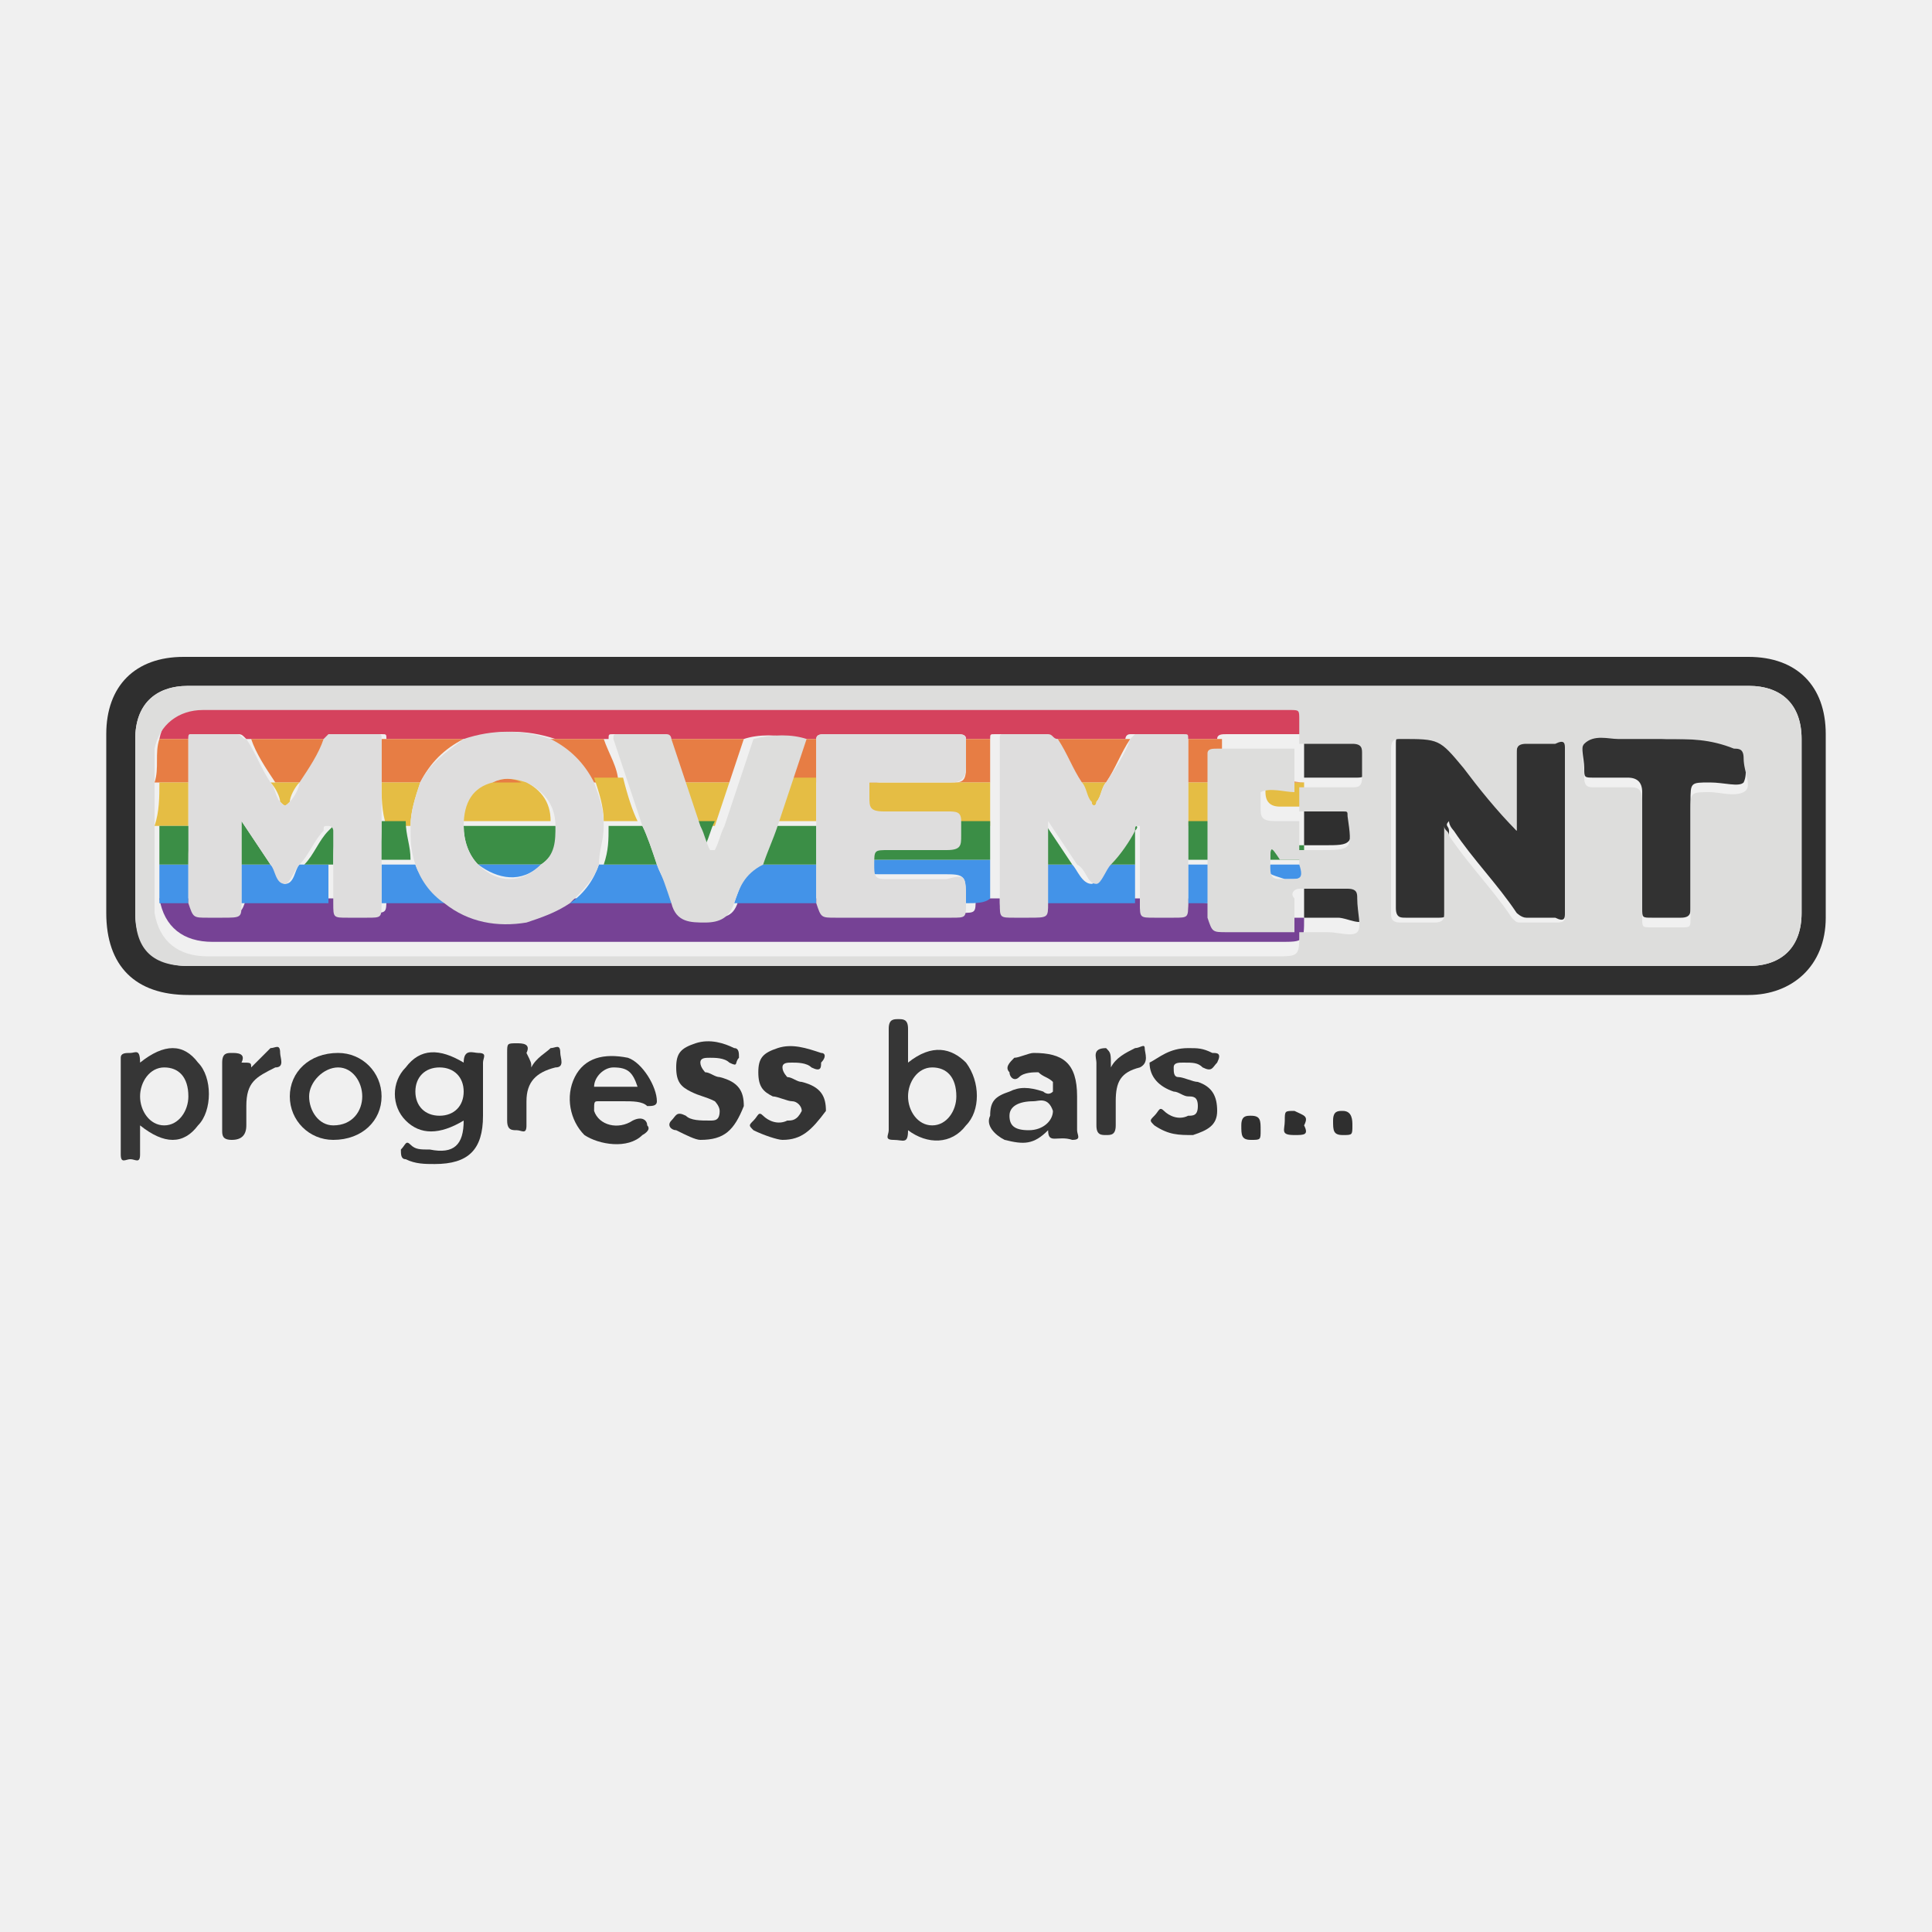
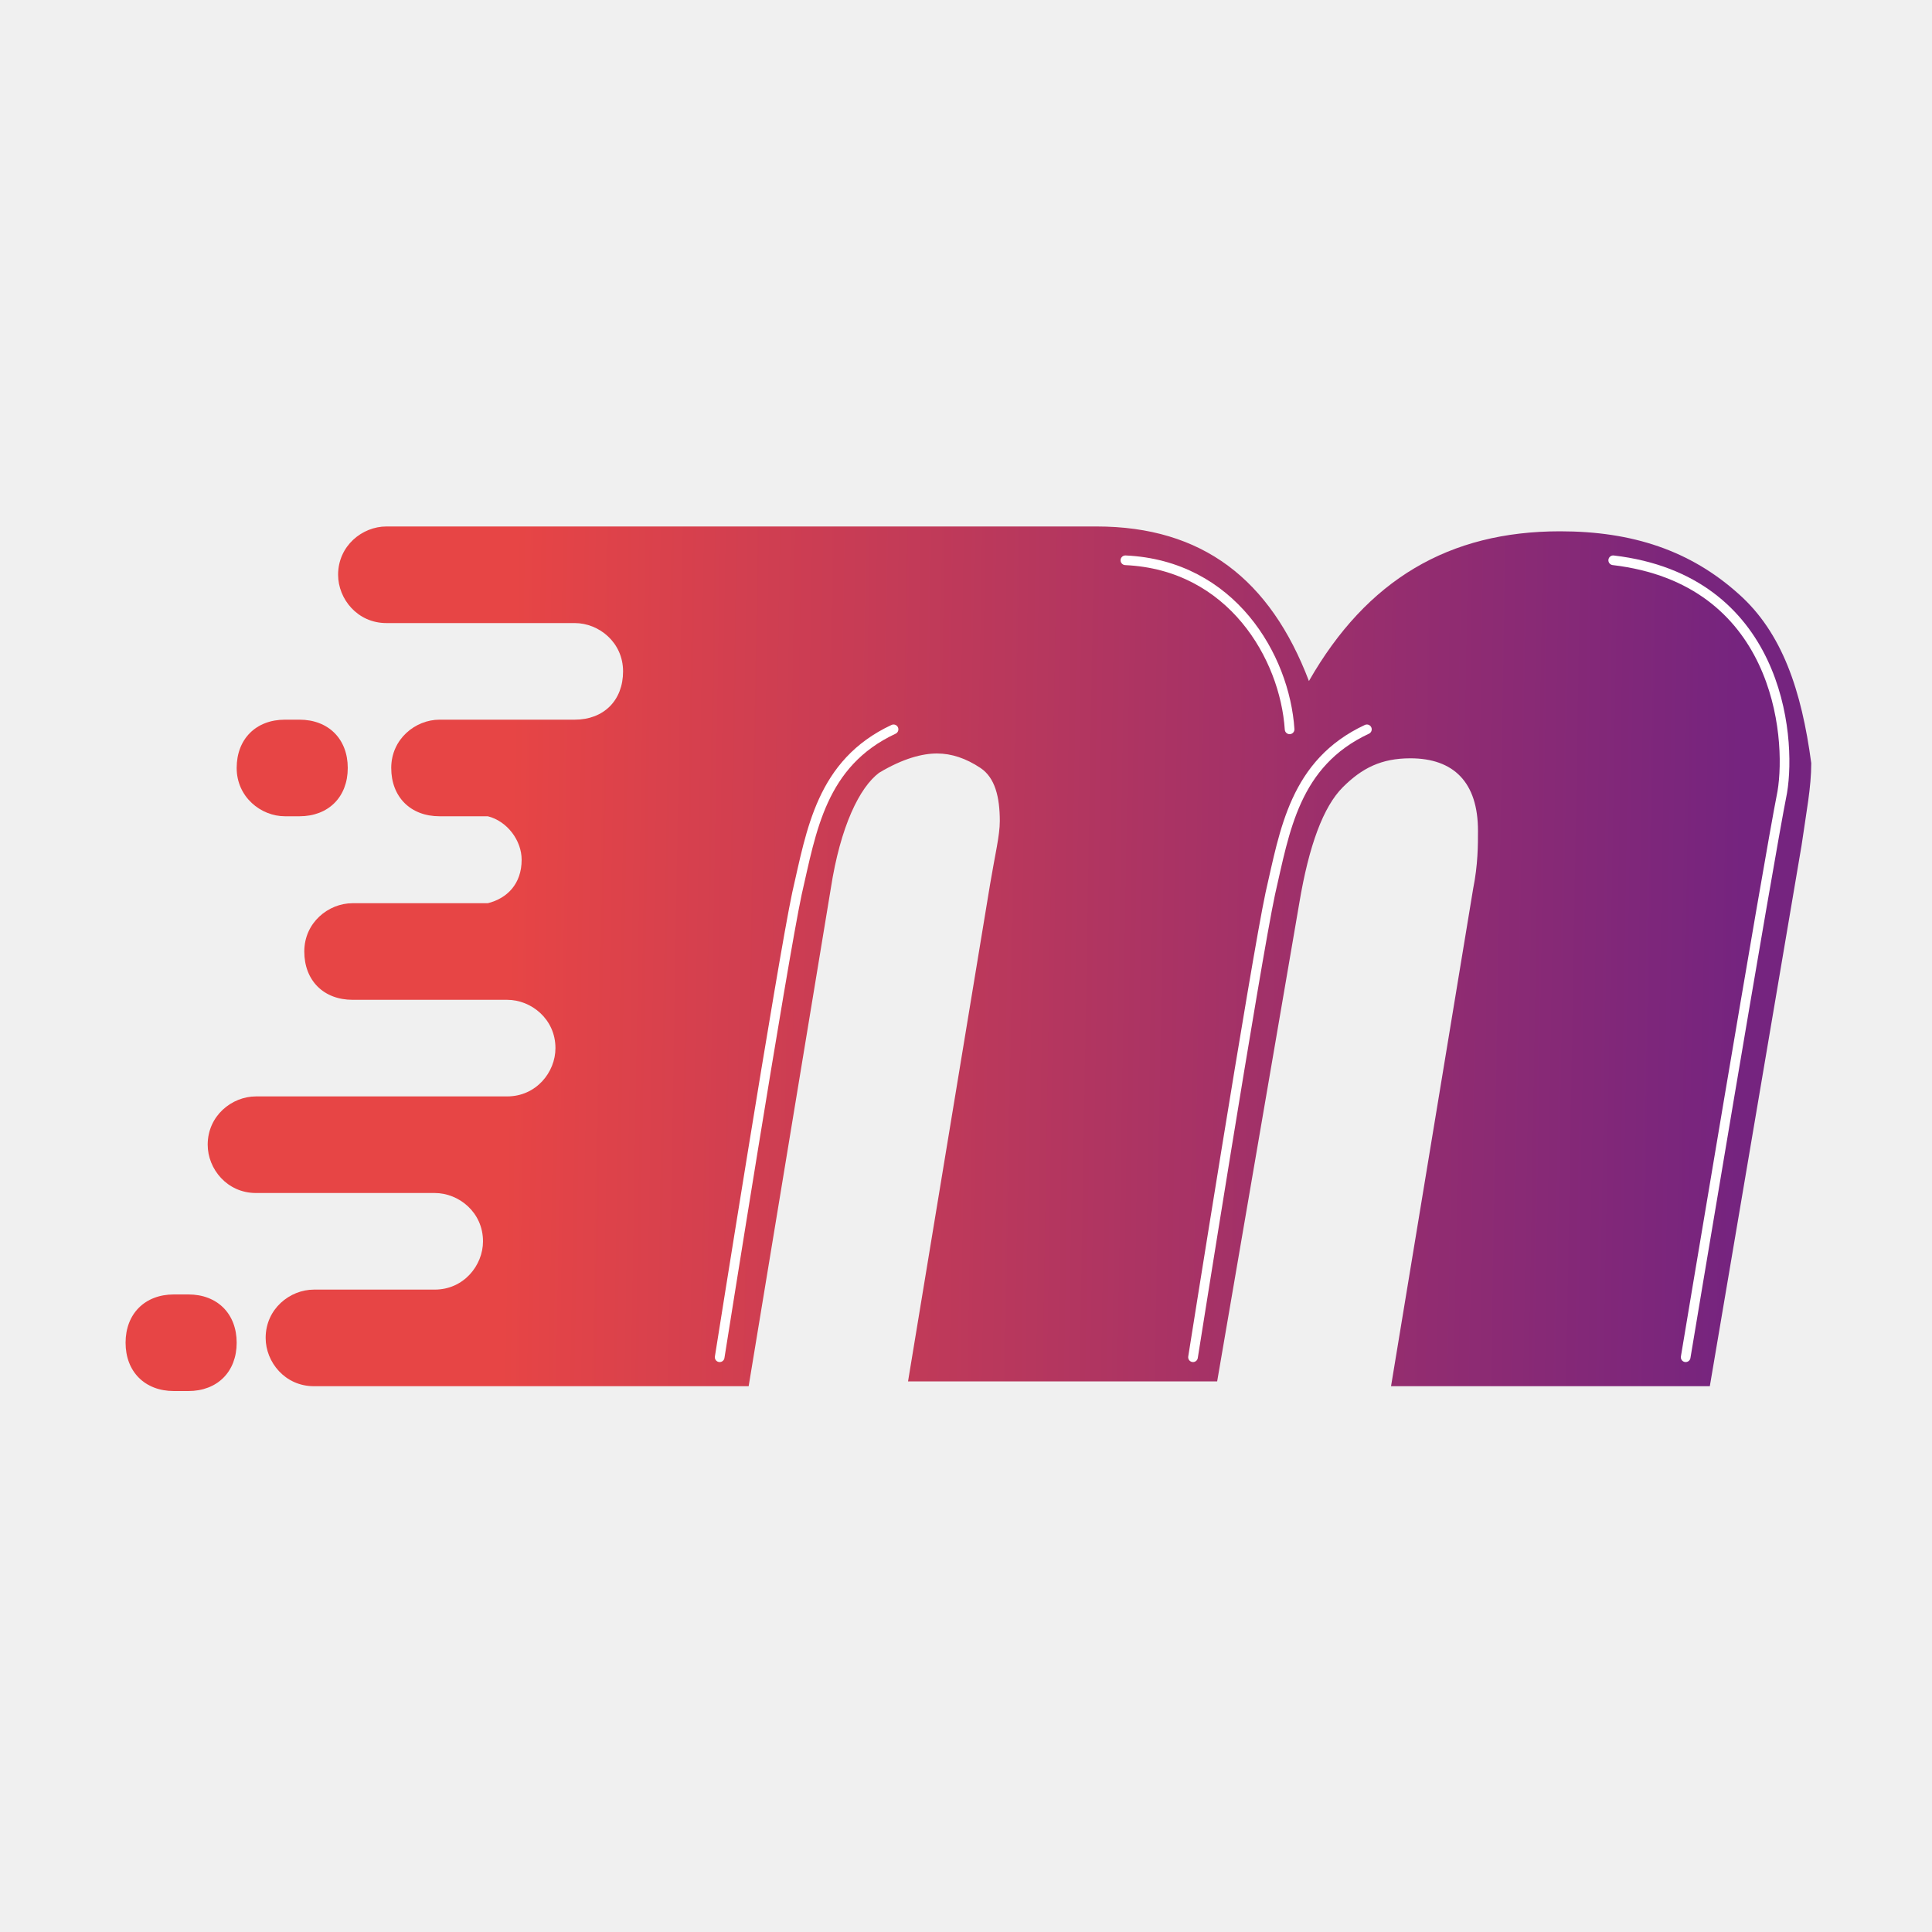
- <svg xmlns="http://www.w3.org/2000/svg" version="1.1" id="Layer_1" x="0px" y="0px" viewBox="0 0 40 40" style="enable-background:new 0 0 40 40;" xml:space="preserve">
+ <svg xmlns="http://www.w3.org/2000/svg" version="1.1" id="Layer_4" x="0px" y="0px" viewBox="0 0 40 40" style="enable-background:new 0 0 40 40;" xml:space="preserve">
  <style type="text/css">
- 	.st0{fill:#D5425D;}
- 	.st1{fill:#764295;}
- 	.st2{fill:#E77D44;}
- 	.st3{fill:#E5BD44;}
- 	.st4{fill:#3B8E46;}
- 	.st5{fill:#4393E8;}
- 	.st6{fill:#2F2F2F;}
- 	.st7{fill:#323232;}
- 	.st8{fill:#363636;}
- 	.st9{fill:#343434;}
- 	.st10{fill:#313131;}
- 	.st11{fill:#DDDDDC;}
- 	.st12{fill:#DEDDDD;}
+ 	.st0{fill:url(#SVGID_1_);}
+ 	.st1{fill:url(#SVGID_2_);}
+ 	.st2{fill:url(#SVGID_3_);}
+ 	.st3{fill:none;stroke:#FFFFFF;stroke-width:0.2;stroke-linecap:round;stroke-miterlimit:10;}
</style>
-   <g id="Color">
-     <path class="st0" d="M3.3,15.3c0.1-0.5,0.5-0.8,1-0.8c7.5,0,15,0,22.5,0c0.2,0,0.3,0,0.2,0.2c0,0.2,0,0.3,0,0.5l0,0   c-0.5,0-1,0-1.6,0c-0.1,0-0.2,0-0.2,0.1c-0.2,0-0.4,0-0.7,0c0-0.1,0-0.1-0.1-0.1c-0.3,0-0.6,0-1,0c-0.1,0-0.1,0.1-0.1,0.1   c-0.5,0-1.1,0-1.6,0c0-0.1-0.1-0.1-0.2-0.1c-0.3,0-0.6,0-0.9,0c-0.1,0-0.1,0-0.1,0.1c-0.2,0-0.4,0-0.5,0c0-0.1-0.1-0.1-0.2-0.1   c-0.9,0-1.8,0-2.7,0c-0.1,0-0.2,0-0.2,0.1c-0.1,0-0.3,0-0.4,0c0,0,0,0,0,0c-0.4-0.1-0.8-0.1-1.1,0c0,0,0,0,0,0c-0.5,0-1.1,0-1.6,0   c0-0.1-0.1-0.1-0.1-0.1c-0.3,0-0.7,0-1,0c-0.1,0-0.1,0-0.1,0.1c-0.4,0-0.8,0-1.1,0c-0.6-0.2-1.2-0.2-1.8,0c-0.6,0-1.1,0-1.7,0   c0-0.1,0-0.1-0.1-0.1c-0.3,0-0.7,0-1,0c-0.1,0-0.1,0.1-0.1,0.1c-0.6,0-1.1,0-1.7,0c-0.1-0.1-0.1-0.1-0.2-0.1c-0.3,0-0.6,0-0.9,0   c-0.1,0-0.1,0-0.1,0.1C3.7,15.3,3.5,15.3,3.3,15.3z" />
-     <path class="st1" d="M25.2,18.7c0,0.3,0,0.3,0.4,0.3c0.5,0,1,0,1.4,0l0,0c0,0.5,0,0.5-0.5,0.5c-7.4,0-14.8,0-22.1,0   c-0.6,0-1-0.3-1.1-0.9c0.2,0,0.4,0,0.7,0c0,0.3,0,0.3,0.4,0.3c0.1,0,0.2,0,0.3,0c0.3,0,0.3,0,0.4-0.3c0.6,0,1.3,0,1.9,0   c0,0.3,0,0.3,0.3,0.3c0.1,0,0.3,0,0.4,0c0.3,0,0.3,0,0.3-0.3c0.4,0,0.8,0,1.3,0c0.5,0.3,1.1,0.5,1.7,0.4c0.3-0.1,0.6-0.2,0.9-0.4   c0.7,0,1.4,0,2.1,0c0.1,0.4,0.4,0.4,0.7,0.4c0.3,0,0.5,0,0.6-0.4c0.6,0,1.2,0,1.8,0c0,0.3,0,0.3,0.4,0.3c0.8,0,1.6,0,2.4,0   c0.3,0,0.3,0,0.3-0.3c0.2,0,0.3,0,0.5,0c0,0.3,0,0.3,0.3,0.3c0.1,0,0.2,0,0.3,0c0.3,0,0.3,0,0.4-0.3c0.6,0,1.3,0,1.9,0   c0,0.3,0,0.3,0.3,0.3c0.1,0,0.3,0,0.4,0c0.3,0,0.3,0,0.3-0.3C24.8,18.7,25,18.7,25.2,18.7z" />
-     <path class="st2" d="M3.3,15.3c0.2,0,0.4,0,0.6,0c0,0.3,0,0.6,0,0.9c-0.2,0-0.4,0-0.7,0C3.3,15.9,3.2,15.6,3.3,15.3z" />
-     <path class="st2" d="M24.6,15.3c0.2,0,0.4,0,0.7,0c0,0.3,0,0.6,0,0.9c-0.2,0-0.4,0-0.7,0C24.6,15.9,24.6,15.6,24.6,15.3z" />
-     <path class="st3" d="M3.3,16.2c0.2,0,0.4,0,0.6,0c0,0.3,0,0.6,0,0.9c-0.2,0-0.4,0-0.7,0C3.3,16.8,3.3,16.5,3.3,16.2z" />
-     <path class="st3" d="M24.6,16.2c0.2,0,0.4,0,0.7,0c0,0.3,0,0.6,0,0.9c-0.2,0-0.4,0-0.7,0C24.6,16.8,24.6,16.5,24.6,16.2z" />
-     <path class="st4" d="M24.6,17c0.2,0,0.4,0,0.7,0c0,0.3,0,0.5,0,0.8c-0.2,0-0.4,0-0.7,0C24.6,17.6,24.6,17.3,24.6,17z" />
-     <path class="st5" d="M3.9,18.7c-0.2,0-0.4,0-0.6,0c0-0.3,0-0.5,0-0.8c0.2,0,0.4,0,0.6,0C3.9,18.1,3.9,18.4,3.9,18.7z" />
-     <path class="st5" d="M24.6,17.9c0.2,0,0.4,0,0.7,0c0,0.3,0,0.5,0,0.8c-0.2,0-0.4,0-0.7,0C24.6,18.4,24.6,18.1,24.6,17.9z" />
-     <path class="st4" d="M3.9,17.9c-0.2,0-0.4,0-0.6,0c0-0.3,0-0.5,0-0.8c0.2,0,0.4,0,0.7,0C3.9,17.3,3.9,17.6,3.9,17.9z" />
-     <path class="st3" d="M27,16.2c0,0.2,0,0.4,0,0.5l0,0c-0.2,0-0.3,0-0.5,0c-0.2,0-0.3-0.1-0.3-0.3c0-0.1,0-0.2,0-0.3   C26.5,16.2,26.8,16.2,27,16.2z" />
-     <path class="st4" d="M27,17.5c0,0.1,0,0.2,0,0.3c-0.2,0-0.5,0-0.7,0c0-0.3,0-0.3,0.3-0.3C26.7,17.5,26.9,17.5,27,17.5   C27,17.5,27,17.5,27,17.5z" />
-     <path class="st5" d="M26.3,17.9c0.2,0,0.5,0,0.7,0c0,0.2,0,0.3-0.2,0.3c-0.1,0-0.2,0-0.2,0C26.3,18.1,26.2,18.1,26.3,17.9z" />
-     <path class="st2" d="M27,16.2c-0.2,0-0.5,0-0.7,0C26.5,16.1,26.8,16.2,27,16.2L27,16.2C27,16.2,27,16.2,27,16.2z" />
-     <path class="st2" d="M14.1,16.2c-0.1-0.3-0.2-0.6-0.3-0.9c0.5,0,1.1,0,1.6,0c-0.1,0.3-0.2,0.6-0.3,0.9   C14.7,16.2,14.4,16.2,14.1,16.2z" />
-     <path class="st2" d="M6.8,15.3c-0.2,0.3-0.3,0.6-0.5,0.9c-0.2,0-0.4,0-0.6,0c-0.2-0.3-0.4-0.6-0.5-0.9C5.7,15.3,6.2,15.3,6.8,15.3z   " />
-     <path class="st2" d="M23.4,15.3c-0.2,0.3-0.3,0.6-0.5,0.9c-0.2,0-0.4,0-0.6,0c-0.2-0.3-0.4-0.6-0.5-0.9   C22.3,15.3,22.8,15.3,23.4,15.3z" />
-     <path class="st2" d="M9.6,15.3c-0.4,0.2-0.7,0.5-0.9,0.9c-0.3,0-0.5,0-0.8,0c0-0.3,0-0.6,0-0.9C8.5,15.3,9.1,15.3,9.6,15.3z" />
-     <path class="st2" d="M12.5,15.3c0.1,0.3,0.3,0.6,0.3,0.9c-0.2,0-0.4,0-0.6,0c-0.2-0.4-0.5-0.6-0.9-0.9   C11.8,15.3,12.2,15.3,12.5,15.3z" />
-     <path class="st2" d="M18,16.2c0.1-0.1,0.1,0,0.2,0c0.5,0,1,0,1.5,0c0.2,0,0.3,0,0.3-0.3c0-0.2,0-0.4,0-0.6c0.2,0,0.4,0,0.5,0   c0,0.3,0,0.6,0,0.9C19.7,16.2,18.8,16.2,18,16.2z" />
-     <path class="st2" d="M16.2,16.2c0.1-0.3,0.2-0.6,0.3-0.9c0.1,0,0.3,0,0.4,0c0,0.3,0,0.6,0,0.9C16.7,16.2,16.4,16.2,16.2,16.2z" />
-     <path class="st5" d="M23.5,17.9c0,0.3,0,0.5,0,0.8c-0.6,0-1.3,0-1.9,0c0-0.3,0-0.5,0-0.8c0.2,0,0.4,0,0.6,0   c0.1,0.1,0.2,0.4,0.4,0.4c0.1,0,0.2-0.3,0.3-0.4C23.1,17.9,23.3,17.9,23.5,17.9z" />
-     <path class="st5" d="M5,18.7c0-0.3,0-0.5,0-0.8c0.2,0,0.4,0,0.6,0c0.1,0.1,0.2,0.4,0.3,0.4c0.2,0,0.2-0.3,0.3-0.4   c0.2,0,0.4,0,0.6,0c0,0.3,0,0.5,0,0.8C6.2,18.7,5.6,18.7,5,18.7z" />
-     <path class="st5" d="M15.2,18.7c0.1-0.3,0.2-0.5,0.3-0.8c0.5,0,1,0,1.4,0c0,0.3,0,0.5,0,0.8C16.4,18.7,15.8,18.7,15.2,18.7z" />
-     <path class="st5" d="M13.6,17.9c0.1,0.3,0.3,0.5,0.3,0.8c-0.7,0-1.4,0-2.1,0c0.3-0.2,0.5-0.5,0.6-0.8   C12.8,17.9,13.2,17.9,13.6,17.9z" />
-     <path class="st5" d="M20,18.7C20,18.7,20,18.6,20,18.7c0-0.6,0-0.6-0.5-0.6c-0.4,0-0.8,0-1.3,0c-0.2,0-0.3,0-0.2-0.3   c0.8,0,1.7,0,2.5,0c0,0.3,0,0.5,0,0.8C20.4,18.7,20.2,18.7,20,18.7z" />
-     <path class="st5" d="M8.6,17.9c0.1,0.3,0.4,0.6,0.6,0.8c-0.4,0-0.8,0-1.3,0c0-0.3,0-0.5,0-0.8C8.2,17.9,8.4,17.9,8.6,17.9z" />
-     <path class="st3" d="M7.9,16.2c0.3,0,0.5,0,0.8,0c-0.1,0.3-0.2,0.6-0.2,0.9c-0.2,0-0.4,0-0.5,0C7.9,16.8,7.9,16.5,7.9,16.2z" />
-     <path class="st4" d="M7.9,17c0.2,0,0.3,0,0.5,0c0,0.3,0.1,0.5,0.1,0.8c-0.2,0-0.4,0-0.7,0C7.9,17.6,7.9,17.3,7.9,17z" />
-     <path class="st4" d="M5.6,17.9c-0.2,0-0.4,0-0.6,0c0-0.3,0-0.6,0-0.9C5.2,17.3,5.4,17.6,5.6,17.9z" />
-     <path class="st4" d="M6.9,17.9c-0.2,0-0.4,0-0.6,0c0.2-0.2,0.3-0.5,0.5-0.7c0,0,0.1-0.1,0.1-0.1c0.1,0,0.1,0.1,0.1,0.1   C6.9,17.4,6.9,17.6,6.9,17.9z" />
-     <path class="st3" d="M5.6,16.2c0.2,0,0.4,0,0.6,0c-0.1,0.1-0.2,0.3-0.2,0.4c-0.1,0.1-0.1,0.1-0.2,0C5.8,16.5,5.7,16.3,5.6,16.2z" />
-     <path class="st3" d="M18,16.2c0.8,0,1.7,0,2.5,0c0,0.3,0,0.6,0,0.9c-0.2,0-0.5,0-0.7,0c0,0,0-0.1,0-0.1c0-0.2-0.1-0.2-0.3-0.2   c-0.4,0-0.9,0-1.3,0c-0.2,0-0.3,0-0.3-0.3C18,16.4,18,16.3,18,16.2z" />
-     <path class="st4" d="M19.8,17c0.2,0,0.5,0,0.7,0c0,0.3,0,0.5,0,0.8c-0.8,0-1.7,0-2.5,0c0-0.3,0-0.3,0.3-0.3c0.4,0,0.8,0,1.2,0   c0.2,0,0.3,0,0.3-0.3C19.8,17.2,19.8,17.1,19.8,17z" />
-     <path class="st4" d="M22.2,17.9c-0.2,0-0.4,0-0.6,0c0-0.3,0-0.6,0-0.9C21.8,17.3,22,17.6,22.2,17.9z" />
-     <path class="st4" d="M23.5,17.9c-0.2,0-0.4,0-0.6,0c0.1-0.2,0.3-0.5,0.5-0.7c0,0,0.1-0.1,0.1-0.1c0.1,0,0,0.1,0,0.1   C23.5,17.4,23.5,17.6,23.5,17.9z" />
-     <path class="st3" d="M22.3,16.2c0.2,0,0.4,0,0.6,0c-0.1,0.1-0.1,0.3-0.2,0.4c0,0.1-0.1,0.1-0.1,0C22.4,16.5,22.3,16.3,22.3,16.2z" />
-     <path class="st4" d="M9.9,17.9c-0.2-0.2-0.3-0.5-0.3-0.8c0.6,0,1.3,0,1.9,0c0.1,0.3,0,0.6-0.3,0.8C10.7,17.9,10.3,17.9,9.9,17.9z" />
-     <path class="st3" d="M11.4,17c-0.6,0-1.3,0-1.9,0c0-0.4,0.2-0.7,0.6-0.9c0.2,0,0.4,0,0.6,0C11.2,16.3,11.4,16.6,11.4,17z" />
-     <path class="st4" d="M13.6,17.9c-0.4,0-0.8,0-1.1,0c0.1-0.3,0.1-0.5,0.1-0.8c0.2,0,0.4,0,0.7,0C13.4,17.3,13.5,17.6,13.6,17.9z" />
-     <path class="st3" d="M13.2,17c-0.2,0-0.4,0-0.7,0c0-0.3-0.1-0.6-0.2-0.9c0.2,0,0.4,0,0.6,0C13,16.5,13.1,16.8,13.2,17z" />
-     <path class="st5" d="M9.9,17.9c0.4,0,0.9,0,1.3,0C10.8,18.3,10.3,18.2,9.9,17.9z" />
-     <path class="st2" d="M10.8,16.2c-0.2,0-0.4,0-0.6,0C10.4,16.1,10.6,16.1,10.8,16.2z" />
-     <path class="st4" d="M16.9,17.9c-0.5,0-0.9,0-1.4,0c0.1-0.3,0.2-0.5,0.3-0.8c0.4,0,0.7,0,1.1,0C16.9,17.3,16.9,17.6,16.9,17.9z" />
-     <path class="st3" d="M16.9,17c-0.4,0-0.7,0-1.1,0c0.1-0.3,0.2-0.6,0.3-0.9c0.3,0,0.5,0,0.8,0C16.9,16.5,16.9,16.8,16.9,17z" />
-     <path class="st3" d="M14.1,16.2c0.3,0,0.7,0,1,0c-0.1,0.3-0.2,0.6-0.3,0.9c-0.1,0-0.3,0-0.4,0C14.2,16.8,14.1,16.5,14.1,16.2z" />
-     <path class="st4" d="M14.4,17c0.1,0,0.3,0,0.4,0c-0.1,0.2-0.1,0.3-0.2,0.5c0,0,0,0-0.1,0C14.5,17.4,14.4,17.2,14.4,17z" />
+   <g>
+     <linearGradient id="SVGID_1_" gradientUnits="userSpaceOnUse" x1="6.806" y1="27.829" x2="35.917" y2="28.329">
+       <stop offset="0.122" style="stop-color:#E74545" />
+       <stop offset="1" style="stop-color:#75247F" />
+     </linearGradient>
+     <path class="st0" d="M3.9,26.8H3.6c-0.6,0-1,0.4-1,1s0.4,1,1,1h0.3c0.6,0,1-0.4,1-1S4.5,26.8,3.9,26.8z" />
+     <linearGradient id="SVGID_2_" gradientUnits="userSpaceOnUse" x1="7.011" y1="15.876" x2="36.123" y2="16.376">
+       <stop offset="0.122" style="stop-color:#E74545" />
+       <stop offset="1" style="stop-color:#75247F" />
+     </linearGradient>
+     <path class="st1" d="M5.9,16.9h0.3c0.6,0,1-0.4,1-1s-0.4-1-1-1H5.9c-0.6,0-1,0.4-1,1S5.4,16.9,5.9,16.9z" />
+     <linearGradient id="SVGID_3_" gradientUnits="userSpaceOnUse" x1="6.947" y1="19.632" x2="36.058" y2="20.132">
+       <stop offset="0.122" style="stop-color:#E74545" />
+       <stop offset="1" style="stop-color:#75247F" />
+     </linearGradient>
+     <path class="st2" d="M36,12.3C35,11.4,33.8,11,32.3,11c-2.3,0-4,1-5.2,3.1c-0.8-2.1-2.2-3.2-4.4-3.2h-8.2h-2.7H8c-0.5,0-1,0.4-1,1   c0,0.5,0.4,1,1,1h3.8v0h0.1c0.5,0,1,0.4,1,1s-0.4,1-1,1h-0.5H9.1c-0.5,0-1,0.4-1,1s0.4,1,1,1h1v0c0.4,0.1,0.7,0.5,0.7,0.9   c0,0.5-0.3,0.8-0.7,0.9v0H9.8H7.3c-0.5,0-1,0.4-1,1s0.4,1,1,1h3.1h0.1c0.5,0,1,0.4,1,1c0,0.5-0.4,1-1,1h-0.4H5.3c-0.5,0-1,0.4-1,1   c0,0.5,0.4,1,1,1h3.3H9c0.5,0,1,0.4,1,1c0,0.5-0.4,1-1,1H8.6H6.5c-0.5,0-1,0.4-1,1c0,0.5,0.4,1,1,1h2.6l0,0h6.4l1.7-10.3   c0.2-1.3,0.6-2.1,1-2.4c0.5-0.3,0.9-0.4,1.2-0.4c0.3,0,0.6,0.1,0.9,0.3c0.3,0.2,0.4,0.6,0.4,1.1c0,0.3-0.1,0.7-0.2,1.3l-1.7,10.3   h6.4l1.7-9.9c0.2-1.2,0.5-2,0.9-2.4c0.4-0.4,0.8-0.6,1.4-0.6c0.9,0,1.4,0.5,1.4,1.5c0,0.3,0,0.7-0.1,1.2l-1.7,10.3h6.6l1.9-11.2   c0.1-0.7,0.2-1.2,0.2-1.7C37.3,14.3,36.9,13.1,36,12.3z" />
  </g>
-   <g id="Dark">
-     <path class="st6" d="M20,20.6c-5.4,0-10.7,0-16.1,0c-1.1,0-1.7-0.6-1.7-1.7c0-1.2,0-2.4,0-3.7c0-1,0.6-1.6,1.6-1.6   c10.8,0,21.6,0,32.4,0c1,0,1.6,0.6,1.6,1.6c0,1.3,0,2.5,0,3.8c0,1-0.7,1.6-1.6,1.6C30.8,20.6,25.4,20.6,20,20.6z M20,20   c5.4,0,10.8,0,16.2,0c0.7,0,1.1-0.4,1.1-1.1c0-1.2,0-2.4,0-3.6c0-0.7-0.4-1.1-1.1-1.1c-10.8,0-21.5,0-32.3,0   c-0.7,0-1.1,0.4-1.1,1.1c0,1.2,0,2.4,0,3.6c0,0.7,0.4,1.1,1.1,1.1C9.3,20,14.6,20,20,20z" />
-     <path class="st7" d="M9.6,22c0-0.3,0.2-0.2,0.3-0.2c0.2,0,0.1,0.1,0.1,0.2c0,0.4,0,0.8,0,1.1c0,0.7-0.3,1-1,1c-0.2,0-0.4,0-0.6-0.1   c-0.1,0-0.1-0.1-0.1-0.2c0.1-0.1,0.1-0.2,0.2-0.1c0.1,0.1,0.2,0.1,0.4,0.1c0.5,0.1,0.7-0.1,0.7-0.6c-0.5,0.3-0.9,0.3-1.2,0   c-0.3-0.3-0.3-0.8,0-1.1C8.7,21.7,9.1,21.7,9.6,22z M9.1,23.1c0.3,0,0.5-0.2,0.5-0.5s-0.2-0.5-0.5-0.5c-0.3,0-0.5,0.2-0.5,0.5   C8.6,22.9,8.8,23.1,9.1,23.1z" />
-     <path class="st8" d="M18.8,23.4c0,0.3-0.1,0.2-0.3,0.2c-0.2,0-0.1-0.1-0.1-0.2c0-0.7,0-1.4,0-2.1c0-0.2,0.1-0.2,0.2-0.2   s0.2,0,0.2,0.2c0,0.2,0,0.5,0,0.7c0.5-0.4,0.9-0.3,1.2,0c0.3,0.4,0.3,1,0,1.3C19.7,23.7,19.2,23.7,18.8,23.4z M19.8,22.7   c0-0.4-0.2-0.6-0.5-0.6c-0.3,0-0.5,0.3-0.5,0.6c0,0.3,0.2,0.6,0.5,0.6C19.6,23.3,19.8,23,19.8,22.7z" />
-     <path class="st8" d="M2.9,22c0.5-0.4,0.9-0.4,1.2,0c0.3,0.3,0.3,1,0,1.3c-0.3,0.4-0.7,0.4-1.2,0c0,0.2,0,0.4,0,0.6   c0,0.2-0.1,0.1-0.2,0.1c-0.1,0-0.2,0.1-0.2-0.1c0-0.7,0-1.4,0-2c0-0.1,0.1-0.1,0.2-0.1C2.8,21.8,2.9,21.7,2.9,22z M3.9,22.7   c0-0.4-0.2-0.6-0.5-0.6c-0.3,0-0.5,0.3-0.5,0.6s0.2,0.6,0.5,0.6C3.7,23.3,3.9,23,3.9,22.7z" />
-     <path class="st9" d="M21.7,23.4c-0.3,0.3-0.5,0.3-0.9,0.2c-0.2-0.1-0.4-0.3-0.3-0.5c0-0.3,0.1-0.4,0.4-0.5c0.2-0.1,0.4-0.1,0.7,0   c0,0,0.1,0.1,0.2,0c0-0.1,0-0.1,0-0.2c-0.1-0.1-0.2-0.1-0.3-0.2c-0.1,0-0.3,0-0.4,0.1c-0.1,0.1-0.2,0-0.2-0.1   c-0.1-0.1,0-0.2,0.1-0.3c0.1,0,0.3-0.1,0.4-0.1c0.6,0,0.9,0.2,0.9,0.9c0,0.3,0,0.5,0,0.7c0,0.1,0.1,0.2-0.1,0.2   C21.9,23.5,21.7,23.7,21.7,23.4z M21.4,22.8c-0.3,0-0.5,0.1-0.5,0.3c0,0.2,0.1,0.3,0.4,0.3c0.3,0,0.5-0.2,0.5-0.4   C21.7,22.7,21.5,22.8,21.4,22.8z" />
-     <path class="st9" d="M12.9,22.8c-0.2,0-0.3,0-0.5,0c-0.1,0-0.1,0-0.1,0.2c0.1,0.3,0.5,0.4,0.8,0.2c0.2-0.1,0.3,0,0.3,0.1   c0.1,0.1-0.1,0.2-0.1,0.2c-0.3,0.3-0.9,0.2-1.2,0c-0.3-0.3-0.4-0.8-0.2-1.2c0.2-0.4,0.6-0.5,1.1-0.4c0.3,0.1,0.6,0.6,0.6,0.9   c0,0.1-0.1,0.1-0.2,0.1C13.3,22.8,13.1,22.8,12.9,22.8z M13.2,22.5c-0.1-0.3-0.2-0.4-0.5-0.4c-0.2,0-0.4,0.2-0.4,0.4   C12.6,22.5,12.9,22.5,13.2,22.5z" />
-     <path class="st9" d="M7.9,22.7c0,0.5-0.4,0.9-1,0.9c-0.5,0-0.9-0.4-0.9-0.9c0-0.5,0.4-0.9,1-0.9C7.5,21.8,7.9,22.2,7.9,22.7z    M7.5,22.7c0-0.3-0.2-0.6-0.5-0.6c-0.3,0-0.6,0.3-0.6,0.6s0.2,0.6,0.5,0.6C7.3,23.3,7.5,23,7.5,22.7z" />
-     <path class="st9" d="M24.6,21.7c0.2,0,0.3,0,0.5,0.1c0.1,0,0.2,0,0.1,0.2c-0.1,0.1-0.1,0.2-0.3,0.1c-0.1-0.1-0.2-0.1-0.4-0.1   c-0.1,0-0.2,0-0.2,0.1c0,0.1,0,0.2,0.1,0.2c0.1,0,0.3,0.1,0.4,0.1c0.3,0.1,0.4,0.3,0.4,0.6c0,0.3-0.2,0.4-0.5,0.5   c-0.3,0-0.5,0-0.8-0.2c-0.1-0.1-0.1-0.1,0-0.2c0.1-0.1,0.1-0.2,0.2-0.1c0.1,0.1,0.3,0.2,0.5,0.1c0.1,0,0.2,0,0.2-0.2   s-0.1-0.2-0.2-0.2c-0.1,0-0.2-0.1-0.3-0.1c-0.3-0.1-0.5-0.3-0.5-0.6C24,21.9,24.2,21.7,24.6,21.7z" />
-     <path class="st9" d="M16.2,23.6c-0.1,0-0.4-0.1-0.6-0.2c-0.1-0.1-0.1-0.1,0-0.2c0.1-0.1,0.1-0.2,0.2-0.1c0.1,0.1,0.3,0.2,0.5,0.1   c0.1,0,0.2,0,0.3-0.2c0-0.1-0.1-0.2-0.2-0.2c-0.1,0-0.3-0.1-0.4-0.1c-0.2-0.1-0.3-0.2-0.3-0.5s0.1-0.4,0.4-0.5   c0.3-0.1,0.6,0,0.9,0.1c0.1,0,0.1,0.1,0,0.2c0,0.1,0,0.2-0.2,0.1c-0.1-0.1-0.3-0.1-0.4-0.1c-0.1,0-0.2,0-0.2,0.1   c0,0.1,0.1,0.2,0.1,0.2c0.1,0,0.2,0.1,0.3,0.1c0.4,0.1,0.5,0.3,0.5,0.6C16.8,23.4,16.6,23.6,16.2,23.6z" />
-     <path class="st9" d="M14.5,23.6c-0.1,0-0.3-0.1-0.5-0.2c-0.1,0-0.2-0.1-0.1-0.2c0.1-0.1,0.1-0.2,0.3-0.1c0.1,0.1,0.3,0.1,0.5,0.1   c0.1,0,0.2,0,0.2-0.2c0-0.1-0.1-0.2-0.1-0.2c-0.2-0.1-0.3-0.1-0.5-0.2c-0.2-0.1-0.3-0.2-0.3-0.5s0.1-0.4,0.4-0.5   c0.3-0.1,0.6,0,0.8,0.1c0.1,0,0.1,0.1,0.1,0.2c-0.1,0.1,0,0.2-0.2,0.1c-0.1-0.1-0.3-0.1-0.4-0.1c-0.1,0-0.2,0-0.2,0.1   c0,0.1,0.1,0.2,0.1,0.2c0.1,0,0.2,0.1,0.3,0.1c0.4,0.1,0.5,0.3,0.5,0.6C15.2,23.4,15,23.6,14.5,23.6z" />
-     <path class="st8" d="M11,22.1c0.1-0.2,0.3-0.3,0.4-0.4c0.1,0,0.2-0.1,0.2,0.1c0,0.1,0.1,0.3-0.1,0.3c-0.4,0.1-0.6,0.3-0.6,0.7   c0,0.2,0,0.3,0,0.5c0,0.2-0.1,0.1-0.2,0.1s-0.2,0-0.2-0.2c0-0.5,0-0.9,0-1.4c0-0.2,0-0.2,0.2-0.2c0.1,0,0.3,0,0.2,0.2   C11,22,11,22,11,22.1z" />
-     <path class="st8" d="M23,22.1c0.1-0.2,0.3-0.3,0.5-0.4c0.1,0,0.2-0.1,0.2,0c0,0.1,0.1,0.3-0.1,0.4c-0.4,0.1-0.5,0.3-0.5,0.7   c0,0.2,0,0.3,0,0.5c0,0.2-0.1,0.2-0.2,0.2c-0.1,0-0.2,0-0.2-0.2c0-0.4,0-0.9,0-1.3c0-0.1-0.1-0.3,0.2-0.3C23,21.8,23,21.8,23,22.1z   " />
-     <path class="st8" d="M5.2,22.1c0.2-0.2,0.3-0.3,0.4-0.4c0.1,0,0.2-0.1,0.2,0.1c0,0.1,0.1,0.3-0.1,0.3c-0.4,0.2-0.6,0.3-0.6,0.8   c0,0.1,0,0.3,0,0.4c0,0.2-0.1,0.3-0.3,0.3c-0.2,0-0.2-0.1-0.2-0.2c0-0.5,0-0.9,0-1.4c0-0.2,0.1-0.2,0.2-0.2c0.1,0,0.3,0,0.2,0.2   C5.2,22,5.2,22,5.2,22.1z" />
-     <path class="st6" d="M25.7,23.3c0-0.2,0.1-0.2,0.2-0.2c0.2,0,0.2,0.1,0.2,0.3c0,0.2,0,0.2-0.2,0.2C25.7,23.6,25.7,23.5,25.7,23.3z" />
-     <path class="st6" d="M27,23.3c0.1,0.2,0,0.2-0.2,0.2c-0.3,0-0.2-0.1-0.2-0.3c0-0.2,0-0.2,0.2-0.2C27,23.1,27.1,23.1,27,23.3z" />
-     <path class="st6" d="M28,23.3c0,0.2,0,0.2-0.2,0.2c-0.2,0-0.2-0.1-0.2-0.3c0-0.2,0.1-0.2,0.2-0.2C28,23,28,23.2,28,23.3z" />
-     <path class="st10" d="M31.4,17.2c0-0.6,0-1.1,0-1.7c0-0.2,0-0.3,0.2-0.2c0.2,0,0.4,0,0.6,0c0.1,0,0.2,0,0.2,0.1c0,1.2,0,2.3,0,3.5   c0,0.1,0,0.2-0.2,0.1c-0.2,0-0.4,0-0.6,0c-0.1,0-0.2-0.1-0.2-0.1c-0.4-0.6-0.9-1.1-1.3-1.7c0,0-0.1-0.1-0.1-0.2   c-0.1,0.1,0,0.1,0,0.2c0,0.5,0,1.1,0,1.6c0,0.1,0,0.2-0.2,0.2c-0.2,0-0.5,0-0.7,0c-0.1,0-0.2,0-0.2-0.2c0-1.1,0-2.3,0-3.4   c0-0.1,0-0.2,0.2-0.2c0.8,0,0.8,0,1.3,0.6C30.6,16.3,31,16.7,31.4,17.2C31.3,17.2,31.3,17.2,31.4,17.2z" />
-     <path class="st7" d="M34.5,15.3c0.5,0,1,0,1.4,0c0.1,0,0.2,0,0.2,0.2c0,0.2,0.1,0.5,0,0.7c-0.1,0.1-0.4,0-0.7,0   c-0.4,0-0.4,0-0.4,0.4c0,0.8,0,1.5,0,2.2c0,0.1,0,0.2-0.2,0.2c-0.2,0-0.4,0-0.6,0C34,19,34,19,34,18.8c0-0.8,0-1.6,0-2.4   c0-0.2-0.1-0.3-0.3-0.3c-0.2,0-0.5,0-0.7,0c-0.2,0-0.2,0-0.2-0.2c0-0.2-0.1-0.5,0-0.7c0.1-0.1,0.4,0,0.7-0.1   C33.8,15.2,34.2,15.3,34.5,15.3z" />
-     <path class="st9" d="M27,16.1c0-0.3,0-0.6,0-0.9l0,0c0.4,0,0.7,0,1.1,0c0.1,0,0.2,0.1,0.2,0.2c0,0.2,0,0.4,0,0.5   c0,0.1,0,0.2-0.2,0.2C27.7,16.1,27.4,16.1,27,16.1C27,16.1,27,16.1,27,16.1z" />
-     <path class="st10" d="M27,19c0-0.2,0-0.5,0-0.7c0-0.1,0-0.2,0.1-0.2c0.3,0,0.6,0,1,0c0.1,0,0.2,0,0.2,0.2c0,0.2,0.1,0.5,0,0.7   s-0.4,0-0.6,0C27.4,19,27.2,19,27,19C27,19,27,19,27,19z" />
-     <path class="st6" d="M27,16.7c0.3,0,0.6,0,0.9,0c0.1,0,0.1,0,0.1,0.1c0,0,0,0,0,0c0,0.7,0,0.7-0.6,0.7c-0.1,0-0.3,0-0.4,0l0,0   C27,17.3,27,17,27,16.7L27,16.7z" />
-   </g>
-   <g id="Light">
-     <path class="st11" d="M20,20c-5.4,0-10.7,0-16.1,0c-0.8,0-1.1-0.4-1.1-1.1c0-1.2,0-2.4,0-3.6c0-0.7,0.4-1.1,1.1-1.1   c10.8,0,21.5,0,32.3,0c0.7,0,1.1,0.4,1.1,1.1c0,1.2,0,2.4,0,3.6c0,0.7-0.4,1.1-1.1,1.1C30.8,20,25.4,20,20,20z M26.3,17.9   c0,0.2,0,0.3,0.2,0.3c0.1,0,0.2,0,0.2,0c0.2,0,0.3,0,0.2-0.3c0-0.1,0-0.2,0-0.3c0.1,0,0.3,0,0.4,0c0.7,0,0.7,0,0.6-0.7c0,0,0,0,0,0   c0-0.1,0-0.1-0.1-0.1c-0.3,0-0.6,0-0.9,0c0-0.2,0-0.4,0-0.5c0,0,0,0,0,0c0.4,0,0.7,0,1.1,0c0.1,0,0.2,0,0.2-0.2c0-0.2,0-0.4,0-0.5   c0-0.1,0-0.2-0.2-0.2c-0.4,0-0.7,0-1.1,0c0-0.2,0-0.3,0-0.5c0-0.2,0-0.2-0.2-0.2c-7.5,0-15,0-22.5,0c-0.5,0-0.9,0.3-1,0.8   c0,0.3,0,0.6,0,0.9c0,0.3,0,0.6,0,0.9c0,0.3,0,0.5,0,0.8c0,0.3,0,0.5,0,0.8c0.1,0.6,0.5,0.9,1.1,0.9c7.4,0,14.8,0,22.1,0   c0.5,0,0.5,0,0.5-0.5c0.2,0,0.4,0,0.6,0c0.2,0,0.5,0.1,0.6,0c0.1-0.1,0-0.4,0-0.7c0-0.1,0-0.2-0.2-0.2c-0.3,0-0.6,0-1,0   c-0.1,0-0.2,0.1-0.1,0.2c0,0.2,0,0.5,0,0.7c-0.5,0-1,0-1.4,0c-0.3,0-0.3,0-0.4-0.3c0-0.3,0-0.5,0-0.8c0-0.3,0-0.5,0-0.8   c0-0.3,0-0.6,0-0.9c0-0.3,0-0.6,0-0.9c0-0.1,0.1-0.1,0.2-0.1c0.5,0,1,0,1.6,0c0,0.3,0,0.6,0,0.9c-0.2,0-0.5-0.1-0.7,0   c0,0.1,0,0.2,0,0.3c0,0.2,0,0.3,0.3,0.3c0.1,0,0.3,0,0.5,0c0,0.3,0,0.5,0,0.8c-0.1,0-0.3,0-0.4,0C26.3,17.5,26.3,17.5,26.3,17.9z    M31.4,17.2C31.3,17.2,31.3,17.2,31.4,17.2c-0.4-0.4-0.8-0.9-1.1-1.3c-0.5-0.6-0.5-0.6-1.3-0.6c-0.1,0-0.2,0-0.2,0.2   c0,1.1,0,2.3,0,3.4c0,0.1,0,0.2,0.2,0.2c0.2,0,0.5,0,0.7,0c0.2,0,0.2-0.1,0.2-0.2c0-0.5,0-1.1,0-1.6c0-0.1,0-0.1,0-0.2   c0,0.1,0.1,0.1,0.1,0.2c0.4,0.6,0.9,1.1,1.3,1.7c0.1,0.1,0.1,0.1,0.2,0.1c0.2,0,0.4,0,0.7,0c0.1,0,0.2,0,0.2-0.1c0-1.2,0-2.3,0-3.5   c0-0.1,0-0.2-0.2-0.1c-0.2,0-0.4,0-0.6,0c-0.2,0-0.2,0.1-0.2,0.2C31.4,16,31.4,16.6,31.4,17.2z M34.5,15.3c-0.3,0-0.6,0-1,0   c-0.2,0-0.5-0.1-0.7,0.1c-0.1,0.1,0,0.4,0,0.7c0,0.2,0.1,0.2,0.2,0.2c0.2,0,0.5,0,0.7,0c0.2,0,0.3,0,0.3,0.3c0,0.8,0,1.6,0,2.4   c0,0.2,0,0.2,0.2,0.2c0.2,0,0.4,0,0.6,0c0.2,0,0.2,0,0.2-0.2c0-0.8,0-1.5,0-2.2c0-0.4,0-0.4,0.4-0.4c0.2,0,0.5,0.1,0.7,0   s0-0.4,0-0.7c0-0.2-0.1-0.2-0.2-0.2C35.4,15.3,35,15.3,34.5,15.3z" />
-     <path class="st12" d="M3.9,17.9c0-0.3,0-0.5,0-0.8c0-0.3,0-0.6,0-0.9c0-0.3,0-0.6,0-0.9c0-0.1,0-0.1,0.1-0.1c0.3,0,0.6,0,0.9,0   c0.1,0,0.1,0.1,0.2,0.1c0.2,0.3,0.3,0.6,0.5,0.9c0.1,0.1,0.1,0.3,0.2,0.4c0.1,0.1,0.1,0.1,0.2,0c0.1-0.1,0.2-0.3,0.2-0.4   c0.2-0.3,0.4-0.6,0.5-0.9c0,0,0.1-0.1,0.1-0.1c0.3,0,0.7,0,1,0c0.1,0,0.1,0,0.1,0.1c0,0.3,0,0.6,0,0.9c0,0.3,0,0.6,0,0.9   c0,0.3,0,0.5,0,0.8c0,0.3,0,0.5,0,0.8c0,0.3,0,0.3-0.3,0.3c-0.1,0-0.3,0-0.4,0c-0.3,0-0.3,0-0.3-0.3c0-0.3,0-0.5,0-0.8   c0-0.2,0-0.4,0-0.7c0,0,0-0.1-0.1-0.1c-0.1,0-0.1,0-0.1,0.1c-0.2,0.2-0.3,0.5-0.5,0.7c-0.1,0.1-0.2,0.4-0.3,0.4   c-0.2,0-0.2-0.3-0.3-0.4c-0.2-0.3-0.4-0.6-0.6-0.9c0,0.3,0,0.6,0,0.9c0,0.3,0,0.5,0,0.8c0,0.3,0,0.3-0.4,0.3c-0.1,0-0.2,0-0.3,0   c-0.3,0-0.3,0-0.4-0.3C3.9,18.4,3.9,18.1,3.9,17.9z" />
-     <path class="st12" d="M24.6,17.9c0,0.3,0,0.5,0,0.8c0,0.3,0,0.3-0.3,0.3c-0.1,0-0.3,0-0.4,0c-0.3,0-0.3,0-0.3-0.3   c0-0.3,0-0.5,0-0.8c0-0.2,0-0.4,0-0.7c0,0,0-0.1,0-0.1c-0.1,0-0.1,0-0.1,0.1c-0.1,0.2-0.3,0.5-0.5,0.7c-0.1,0.1-0.2,0.4-0.3,0.4   c-0.2,0-0.2-0.3-0.4-0.4c-0.2-0.3-0.4-0.6-0.6-0.9c0,0.3,0,0.6,0,0.9c0,0.3,0,0.5,0,0.8c0,0.3,0,0.3-0.4,0.3c-0.1,0-0.2,0-0.3,0   c-0.3,0-0.3,0-0.3-0.3c0-0.3,0-0.5,0-0.8c0-0.3,0-0.5,0-0.8c0-0.3,0-0.6,0-0.9c0-0.3,0-0.6,0-0.9c0-0.1,0-0.1,0.1-0.1   c0.3,0,0.6,0,0.9,0c0.1,0,0.1,0.1,0.2,0.1c0.2,0.3,0.3,0.6,0.5,0.9c0.1,0.1,0.1,0.3,0.2,0.4c0,0.1,0.1,0.1,0.1,0   c0.1-0.1,0.1-0.3,0.2-0.4c0.2-0.3,0.4-0.6,0.5-0.9c0,0,0.1-0.1,0.1-0.1c0.3,0,0.6,0,1,0c0.1,0,0.1,0,0.1,0.1c0,0.3,0,0.6,0,0.9   c0,0.3,0,0.6,0,0.9C24.6,17.3,24.6,17.6,24.6,17.9z" />
-     <path class="st12" d="M11.8,18.7c-0.3,0.2-0.6,0.3-0.9,0.4c-0.6,0.1-1.2,0-1.7-0.4c-0.3-0.2-0.5-0.5-0.6-0.8   c-0.1-0.3-0.1-0.5-0.1-0.8c0-0.3,0.1-0.6,0.2-0.9c0.2-0.4,0.5-0.6,0.9-0.9c0.6-0.2,1.2-0.2,1.8,0c0.4,0.2,0.7,0.5,0.9,0.9   c0.1,0.3,0.2,0.5,0.2,0.9c0,0.3-0.1,0.5-0.1,0.8C12.3,18.2,12.1,18.4,11.8,18.7z M10.2,16.2c-0.4,0.1-0.6,0.4-0.6,0.9   c0,0.3,0.1,0.6,0.3,0.8c0.4,0.4,0.9,0.4,1.3,0c0.3-0.2,0.3-0.5,0.3-0.8c0-0.4-0.2-0.7-0.6-0.9C10.6,16.1,10.4,16.1,10.2,16.2z" />
-     <path class="st12" d="M20,18.7c0,0.3,0,0.3-0.3,0.3c-0.8,0-1.6,0-2.4,0c-0.3,0-0.3,0-0.4-0.3c0-0.3,0-0.5,0-0.8c0-0.3,0-0.5,0-0.8   c0-0.3,0-0.6,0-0.9c0-0.3,0-0.6,0-0.9c0-0.1,0.1-0.1,0.2-0.1c0.9,0,1.8,0,2.7,0c0.1,0,0.2,0,0.2,0.1c0,0.2,0,0.4,0,0.6   c0,0.2-0.1,0.3-0.3,0.3c-0.5,0-1,0-1.5,0c-0.1,0-0.2,0-0.2,0c0,0.1,0,0.2,0,0.3c0,0.2,0,0.3,0.3,0.3c0.4,0,0.9,0,1.3,0   c0.2,0,0.3,0,0.3,0.2c0,0,0,0.1,0,0.1c0,0.1,0,0.2,0,0.2c0,0.2,0,0.3-0.3,0.3c-0.4,0-0.8,0-1.2,0c-0.3,0-0.3,0-0.3,0.3   c0,0.2,0,0.3,0.2,0.3c0.4,0,0.8,0,1.3,0C20,18.1,20,18.1,20,18.7C20,18.6,20,18.7,20,18.7z" />
-     <path class="st11" d="M15.2,18.7c-0.1,0.3-0.3,0.4-0.6,0.4c-0.3,0-0.6,0-0.7-0.4c-0.1-0.3-0.2-0.6-0.3-0.8   c-0.1-0.3-0.2-0.6-0.3-0.8c-0.1-0.3-0.2-0.6-0.3-0.9c-0.1-0.3-0.2-0.6-0.3-0.9c0-0.1,0-0.1,0.1-0.1c0.3,0,0.7,0,1,0   c0.1,0,0.1,0.1,0.1,0.1c0.1,0.3,0.2,0.6,0.3,0.9c0.1,0.3,0.2,0.6,0.3,0.9c0.1,0.2,0.1,0.3,0.2,0.5c0,0,0,0,0.1,0   c0.1-0.2,0.1-0.3,0.2-0.5c0.1-0.3,0.2-0.6,0.3-0.9c0.1-0.3,0.2-0.6,0.3-0.9c0,0,0,0,0,0c0.4-0.1,0.8-0.1,1.1,0c0,0,0,0,0,0   c-0.1,0.3-0.2,0.6-0.3,0.9c-0.1,0.3-0.2,0.6-0.3,0.9c-0.1,0.3-0.2,0.5-0.3,0.8C15.4,18.1,15.3,18.4,15.2,18.7z" />
-   </g>
+   <path class="st3" d="M34.9,28.1c0,0,1.7-10.2,2-11.7c0.2-1.2-0.1-4.4-3.5-4.8" />
+   <path class="st3" d="M24.7,28.1c0,0,1.3-8.2,1.6-9.6c0.3-1.3,0.5-2.7,2-3.4" />
+   <path class="st3" d="M14.9,28.1c0,0,1.3-8.2,1.6-9.6c0.3-1.3,0.5-2.7,2-3.4" />
+   <path class="st3" d="M23.3,11.6c2.2,0.1,3.3,2,3.4,3.5" />
</svg>
